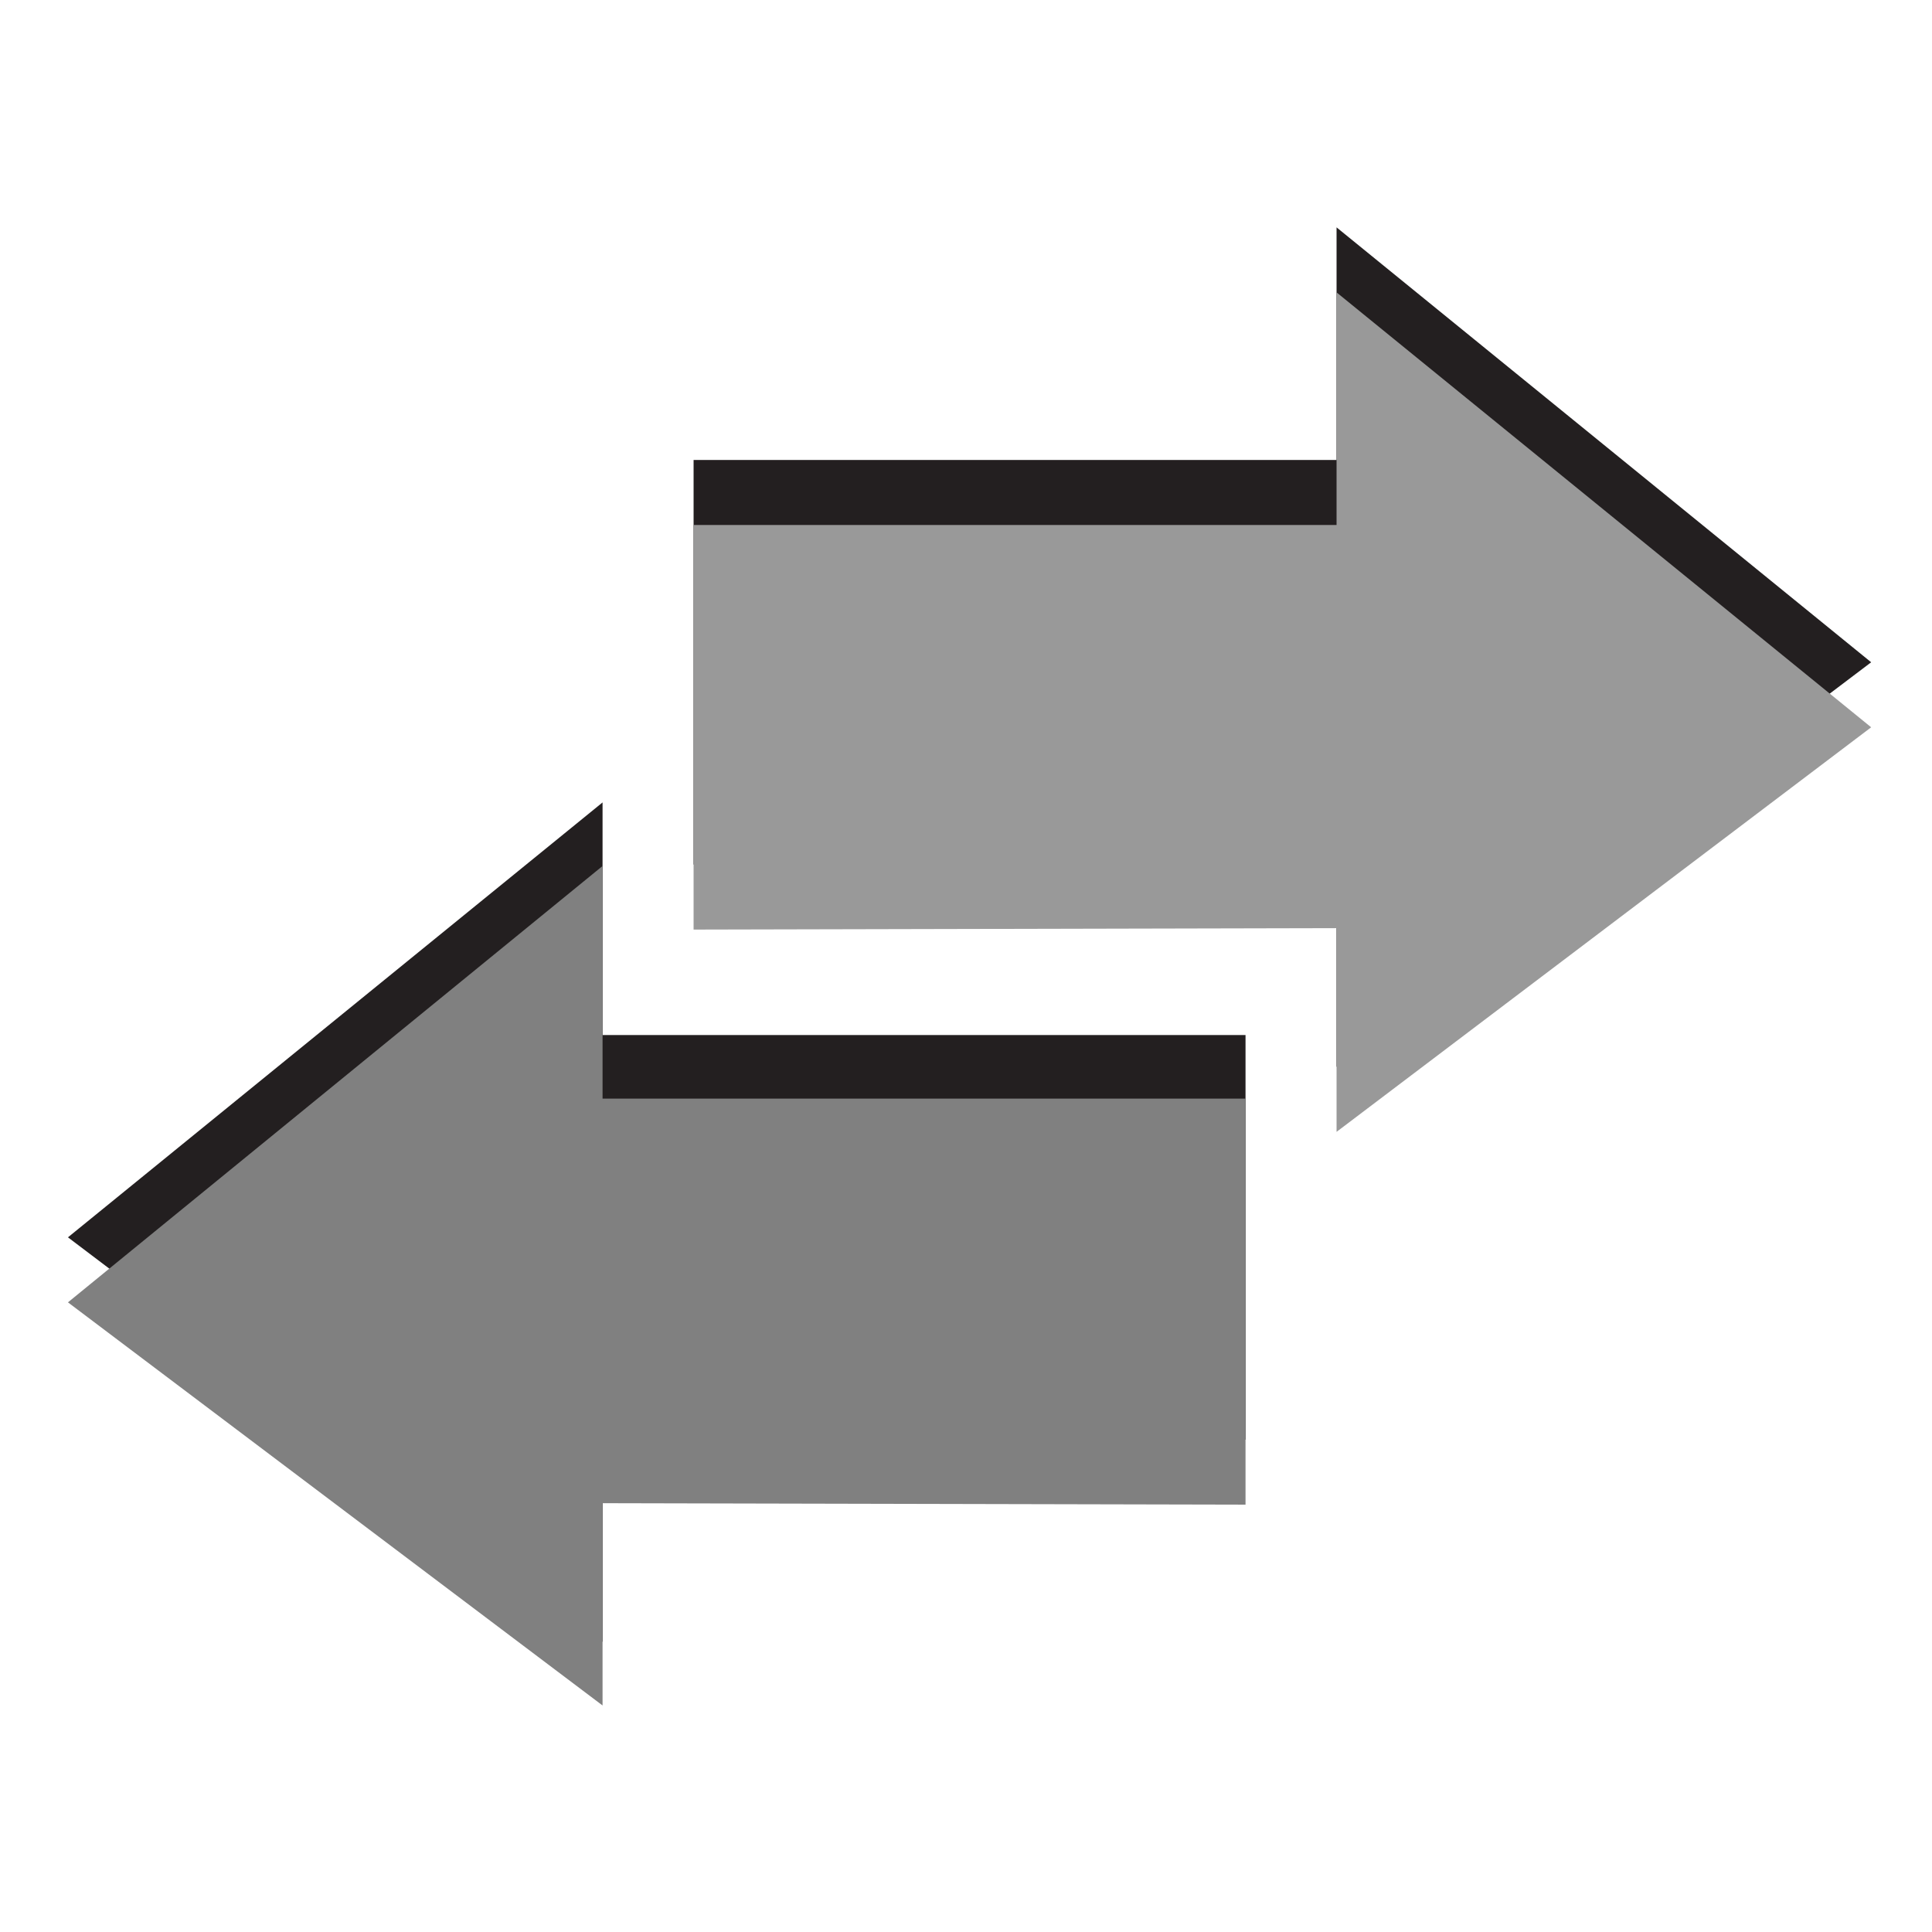
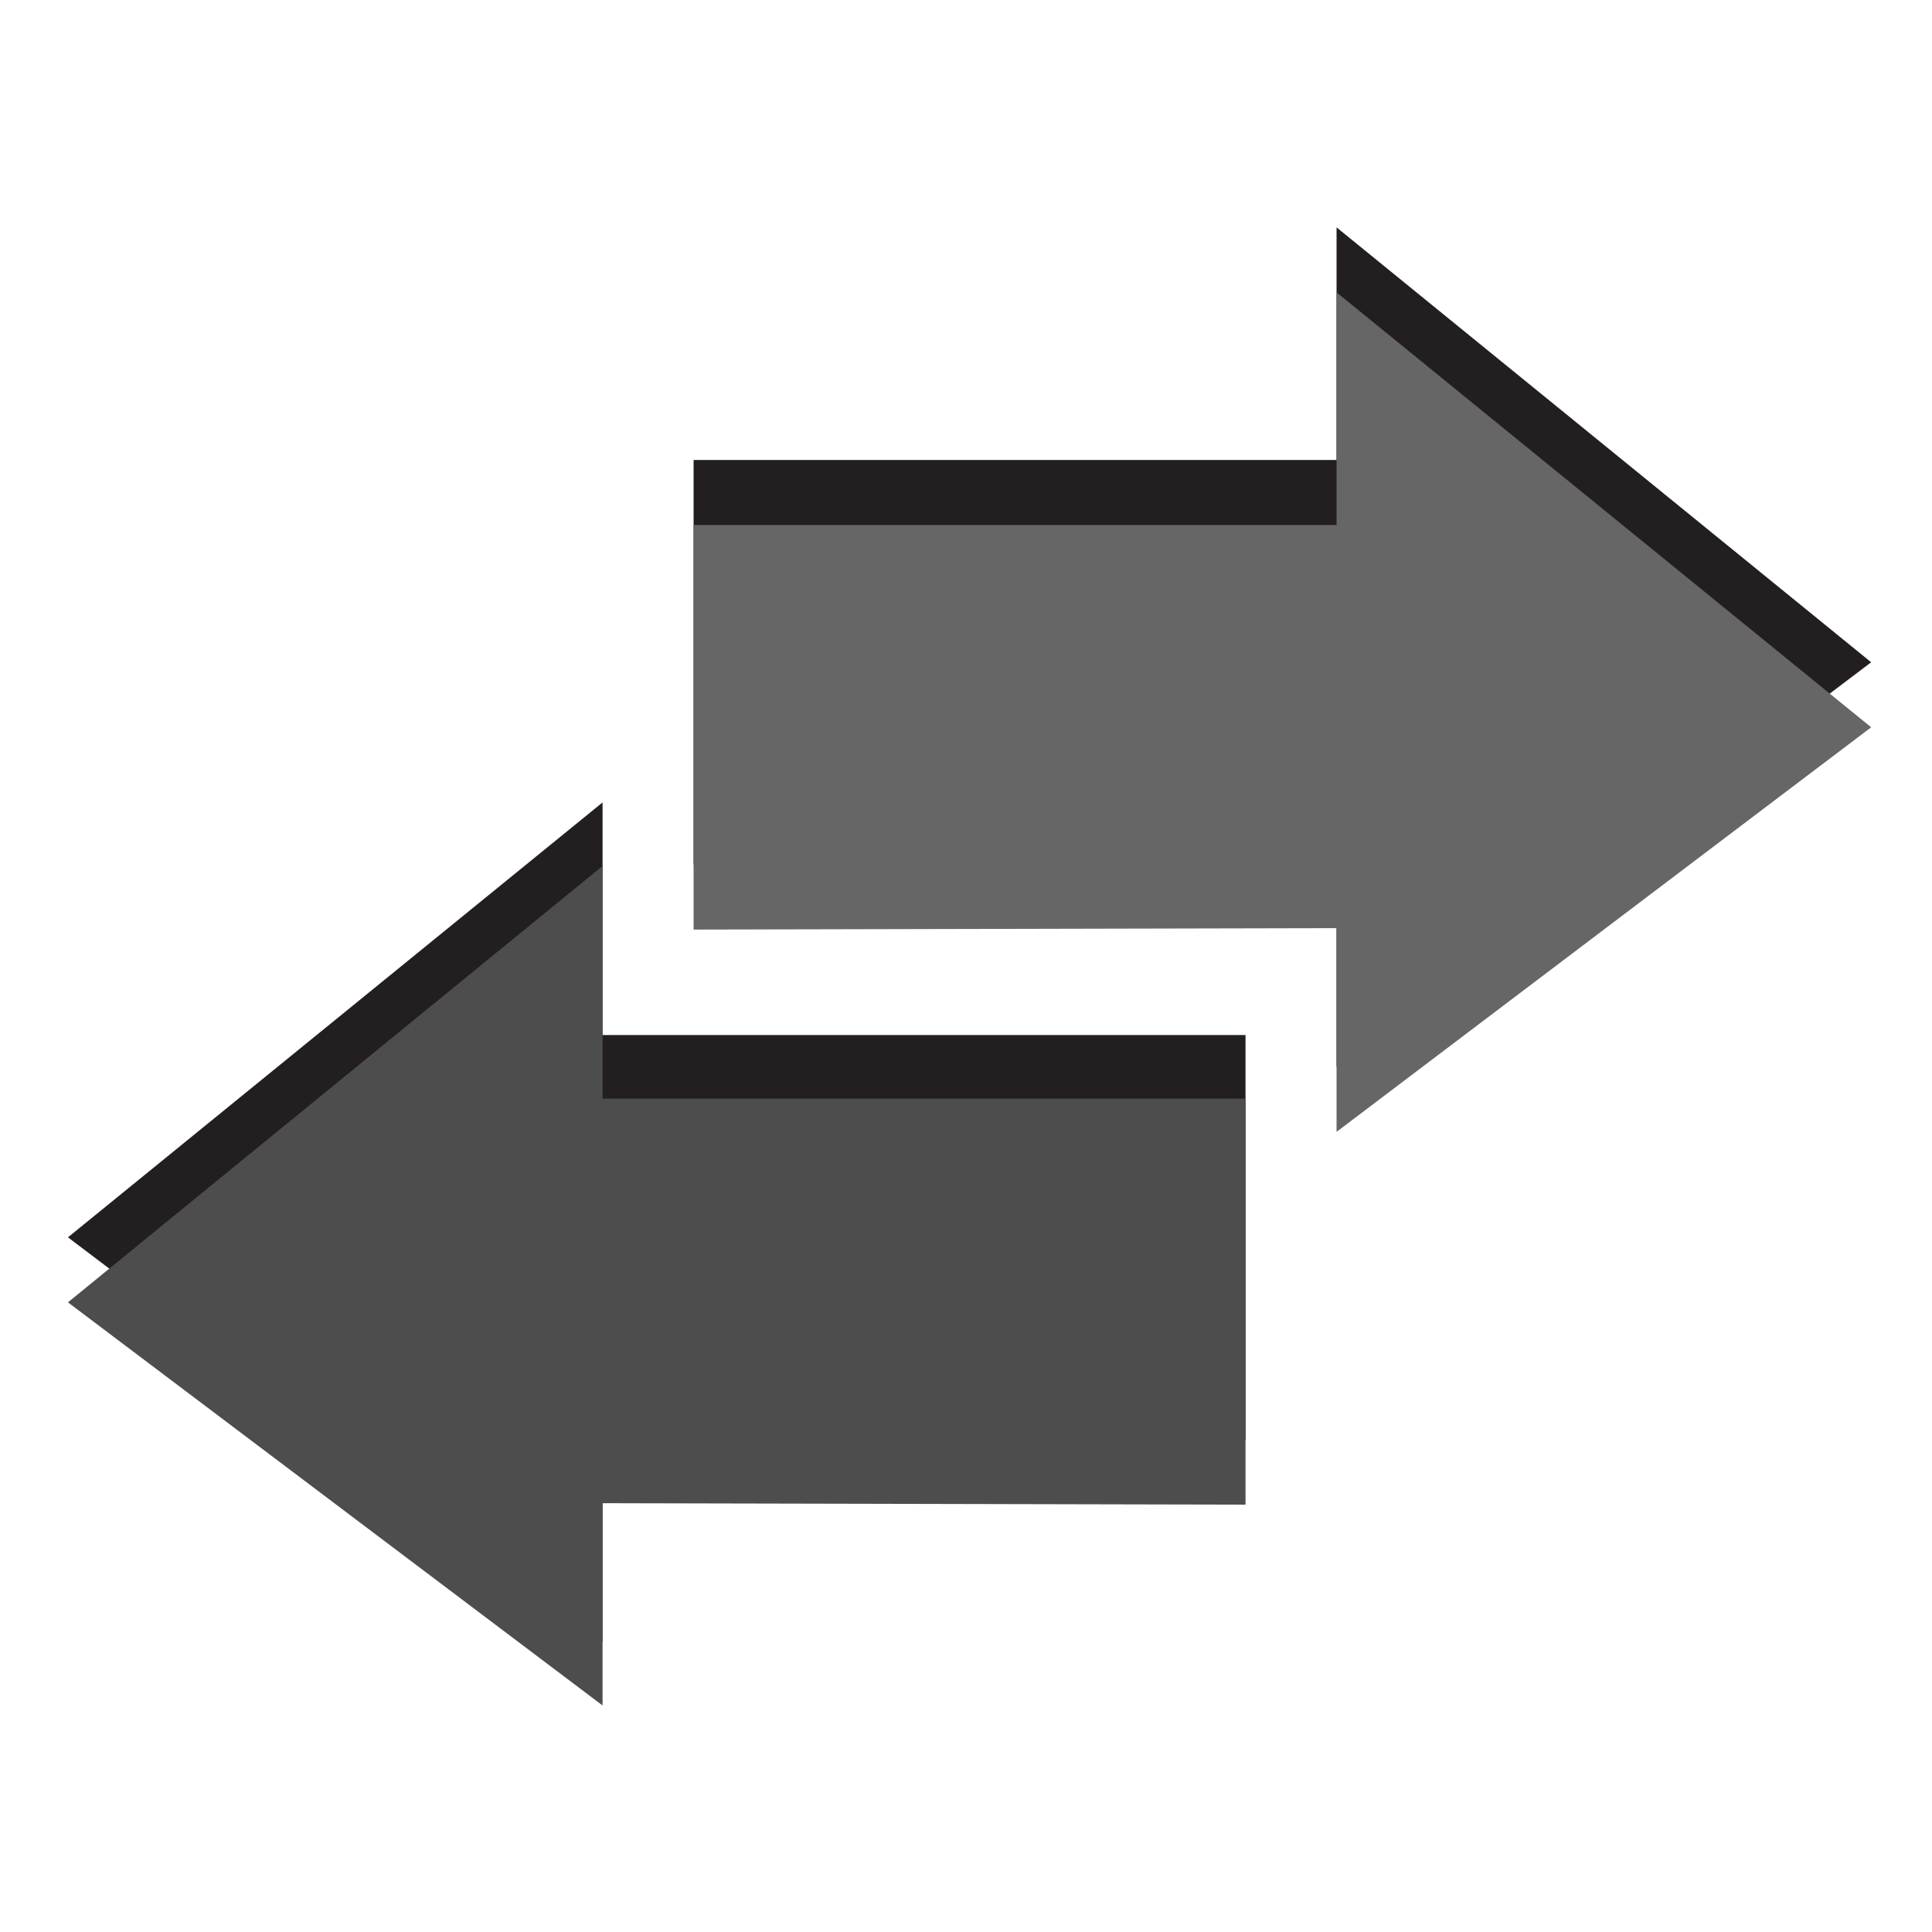
<svg xmlns="http://www.w3.org/2000/svg" version="1.1" width="100%" height="100%" viewBox="0 0 288 288" id="svg7631" xml:space="preserve">
  <defs id="defs63" />
  <g transform="translate(-113.4915,18.30508)" id="g11">
    <g id="g13">
      <polygon points="277.1,52.4 240.1,22.3 240.1,38.4 195.6,38.4 195.6,66.4 240.1,66.3 240.1,80.4 " transform="matrix(2.153846,0,0,2.153846,-204.4087,-32.44263)" id="polygon15" style="fill:#231f20" />
      <polygon points="152.3,92.2 189.3,62.1 189.3,78.2 233.8,78.2 233.8,106.2 189.3,106.1 189.3,120.2 " transform="matrix(2.153846,0,0,2.153846,-204.4087,-32.44263)" id="polygon17" style="fill:#231f20" />
    </g>
    <g transform="matrix(2.153846,0,0,2.153846,-204.4087,-32.44263)" id="g19">
-       <polygon points="277.1,56.9 240.1,26.8 240.1,42.9 195.6,42.9 195.6,70.9 240.1,70.8 240.1,84.9 " id="polygon21" style="fill:#999999;fill-opacity:1" />
-       <polygon points="152.3,96.7 189.3,66.5 189.3,82.6 233.8,82.6 233.8,110.7 189.3,110.6 189.3,124.6 " id="polygon23" style="fill:#808080;fill-opacity:1" />
+       <polygon points="277.1,56.9 240.1,26.8 240.1,42.9 195.6,42.9 195.6,70.9 240.1,70.8 240.1,84.9 " id="polygon21" style="fill:#666666;fill-opacity:1" />
+       <polygon points="152.3,96.7 189.3,66.5 189.3,82.6 233.8,82.6 233.8,110.7 189.3,110.6 189.3,124.6 " id="polygon23" style="fill:#4d4d4d;fill-opacity:1" />
    </g>
  </g>
</svg>
